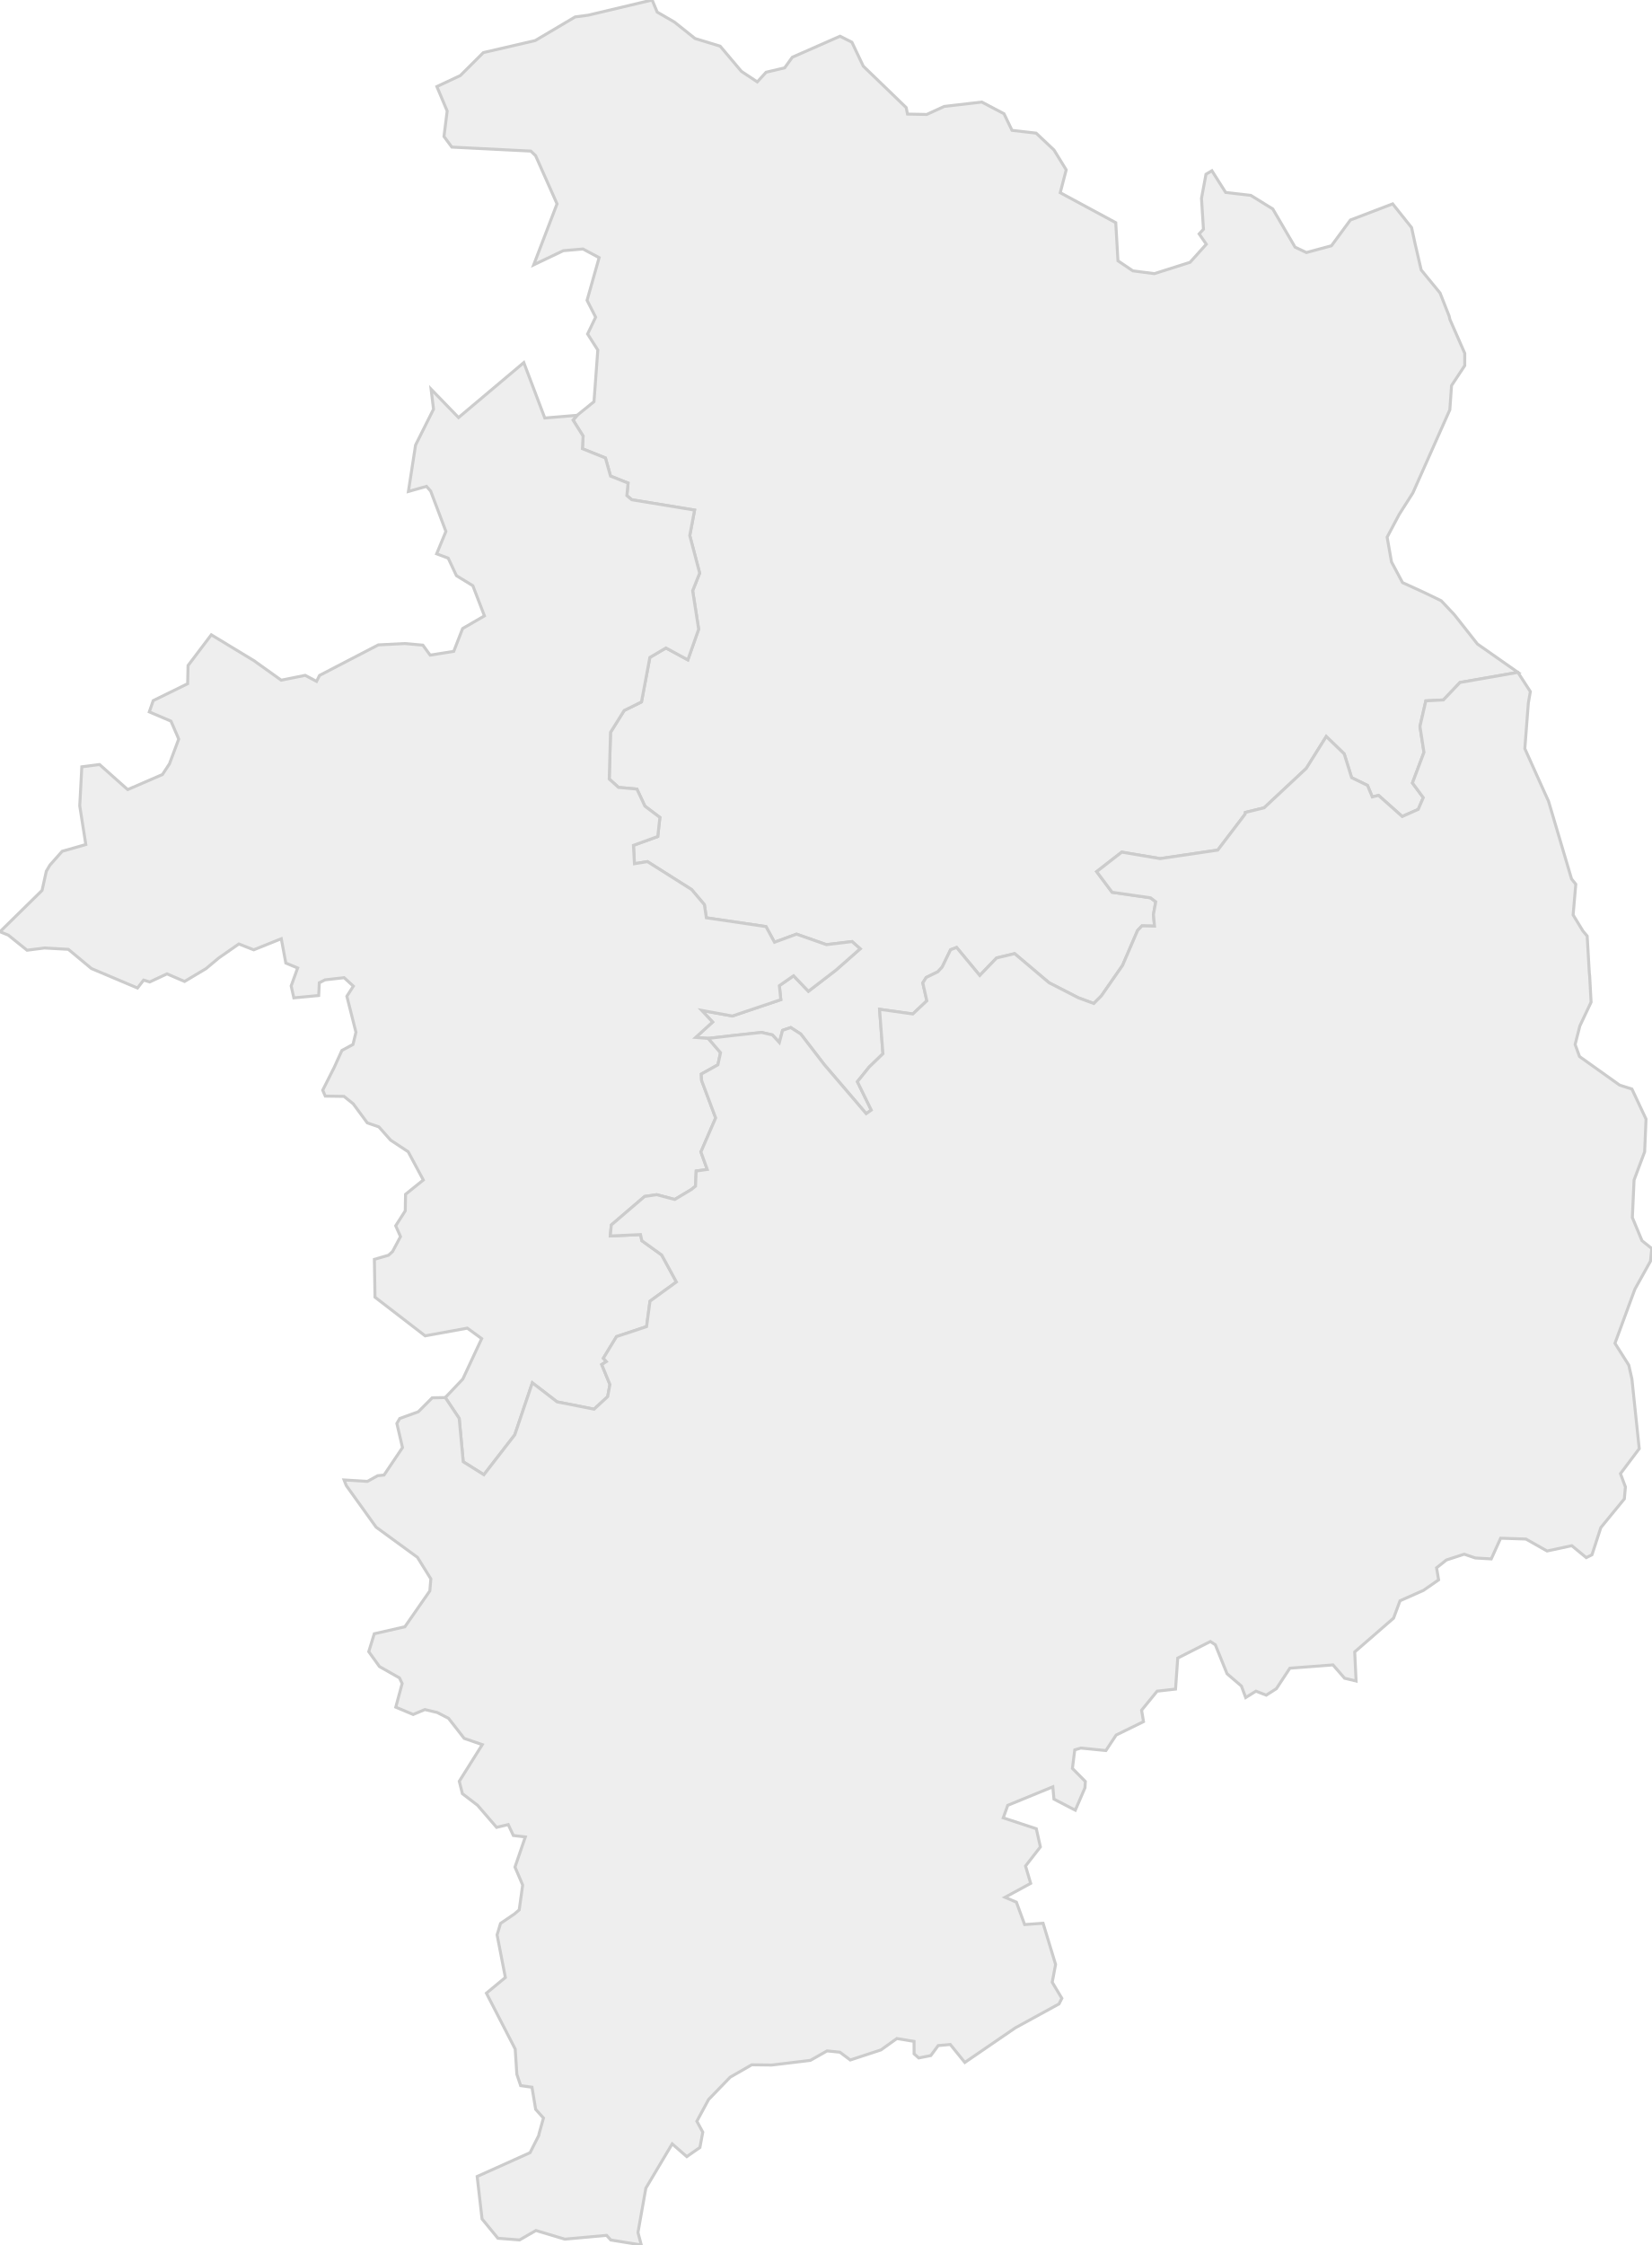
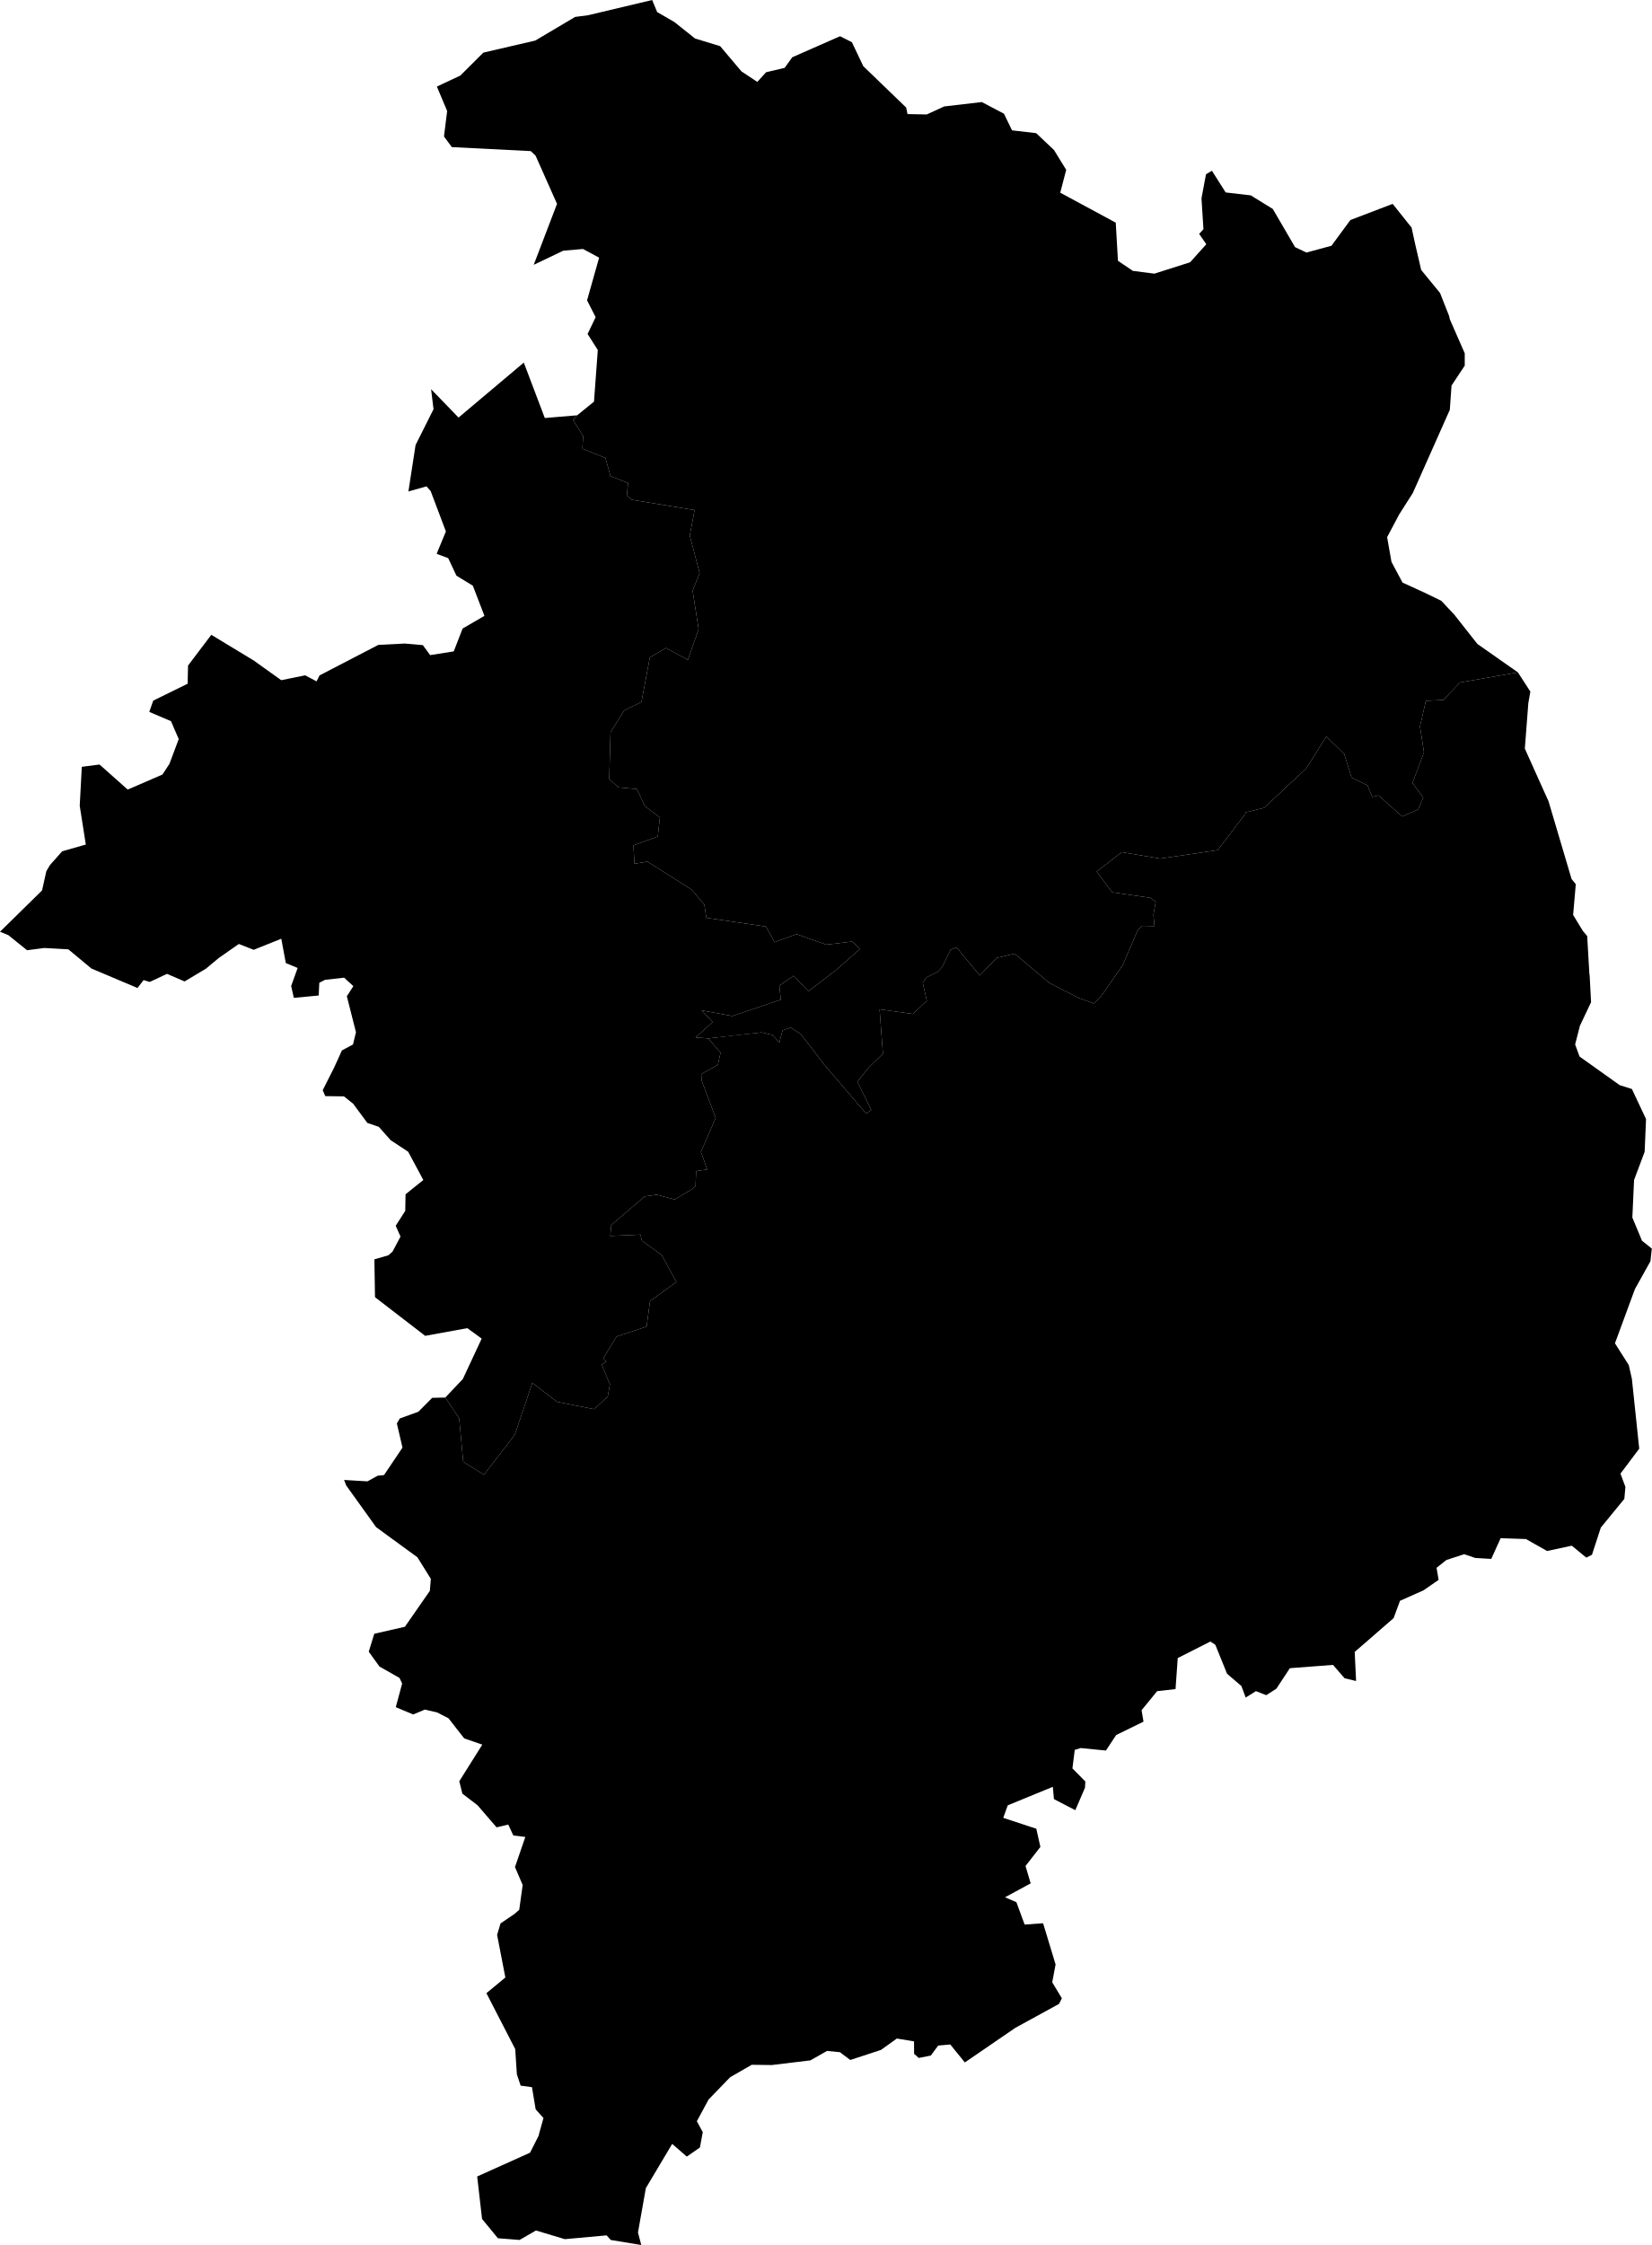
- <svg xmlns="http://www.w3.org/2000/svg" version="1.1" width="554.592" height="753.609" fill="#eeeeee" stroke="#cccccc">
-   <path class="circo" id="id-018-01" d="M376.623 286.049L368.213 292.593L373.388 299.519L386.291 301.383L388.035 302.715L387.267 307.01L387.625 310.885L383.413 310.795L381.95 312.337L376.909 324.049L369.786 334.3L367.243 336.852L362.057 334.943L352.237 329.904L340.663 320.125L334.6 321.57L328.961 327.449L321.176 318.049L319.157 318.814L316.328 324.64L314.858 326.223L310.98 328.12L309.826 329.942L311.186 335.954L306.479 340.374L295.314 338.806L296.445 353.722L291.816 358.197L287.869 363.105L292.53 372.63L290.822 373.839L276.7 357.325L268.852 347.099L265.476 344.937L262.75 345.864L261.667 349.961L259.325 347.404L255.706 346.569L237.813 348.582L233.57 348.248L239.251 343.08L235.616 339.183L245.873 341.058L262.155 335.573L261.666 330.879L266.437 327.547L271.427 332.751L280.698 325.624L288.799 318.488L286.085 316.072L277.487 317.106L267.431 313.576L260.034 316.299L257.179 311.04L237.152 308.088L236.487 303.671L232.209 298.61L217.372 289.231L213.013 289.935L212.676 283.769L220.843 280.801L221.555 274.404L216.525 270.614L213.839 264.877L207.657 264.315L204.549 261.506L204.98 245.827L209.564 238.501L215.376 235.618L218.187 220.69L223.596 217.511L230.94 221.502L234.569 211.227L232.557 198.289L234.909 192.382L231.588 179.765L233.204 171.229L212.119 167.757L210.467 166.366L210.874 162.159L204.982 159.812L203.269 153.732L195.538 150.619L195.779 146.395L192.396 141.012L193.778 139.41L199.433 134.827L200.711 117.502L197.286 112.115L199.986 106.476L197.104 100.822L201.155 86.489L195.736 83.58L189.126 84.154L179.193 88.897L187.022 68.435L179.826 52.261L178.217 50.719L151.7 49.38L149.066 45.815L150.136 37.264L146.681 29.062L154.552 25.368L162.286 17.659L179.695 13.624L193.093 5.687L197.529 5.093L218.958 0L220.647 4.055L226.425 7.397L233.347 12.921L241.792 15.494L248.931 23.957L254.258 27.493L257.219 24.248L263.439 22.781L266.014 19.216L282.049 12.158L286.024 14.173L289.841 22.203L304.244 36.104L304.694 38.296L311.15 38.424L317.013 35.729L329.645 34.259L337.089 38.176L339.782 43.757L347.886 44.695L353.876 50.35L357.977 57.017L355.976 64.683L374.614 74.747L375.352 87.543L380.356 90.924L387.573 91.862L399.563 88.052L405.017 81.985L402.617 78.511L404.057 76.954L403.4 66.579L404.908 58.494L406.893 57.314L411.515 64.602L419.957 65.584L427.341 70.152L434.817 82.96L438.626 84.774L447.032 82.5L453.388 73.856L467.587 68.438L473.94 76.403L475.139 81.929L477.166 90.629L483.496 98.348L486.528 106.053L486.8 107.241L491.785 118.591L491.783 122.732L487.352 129.426L486.774 137.563L474.357 165.483L469.778 172.675L465.726 180.321L467.191 188.624L470.899 195.572L478.139 198.88L483.88 201.655L488.289 206.34L496.036 216.171L509.63 225.701L490.194 229.096L484.613 234.959L478.725 235.264L476.752 243.857L478.1 252.545L474.227 262.825L477.872 267.749L476.16 271.698L470.791 274.082L462.836 266.999L460.737 267.516L459.135 263.638L453.807 261.052L451.314 253.074L445.291 247.233L438.582 257.942L424.428 271.171L418.128 272.716L418.04 273.308L408.863 285.362L389.504 288.219L376.623 286.049z">
+ <svg xmlns="http://www.w3.org/2000/svg" version="1.1" viewBox="0 0 110.918 150.722">
+   <path class="circo" id="id-018-01" d="M75.325 57.21L73.643 58.519L74.678 59.904L77.258 60.277L77.607 60.543L77.453 61.402L77.525 62.177L76.683 62.159L76.39 62.467L75.382 64.81L73.957 66.86L73.449 67.37L72.411 66.989L70.447 65.981L68.133 64.025L66.92 64.314L65.792 65.49L64.235 63.61L63.831 63.763L63.266 64.928L62.972 65.245L62.196 65.624L61.965 65.988L62.237 67.191L61.296 68.075L59.063 67.761L59.289 70.744L58.363 71.639L57.574 72.621L58.506 74.526L58.164 74.768L55.34 71.465L53.77 69.42L53.095 68.987L52.55 69.173L52.333 69.992L51.865 69.481L51.141 69.314L47.563 69.716L46.714 69.65L47.85 68.616L47.123 67.837L49.175 68.212L52.431 67.115L52.333 66.176L53.287 65.509L54.285 66.55L56.14 65.125L57.76 63.698L57.217 63.214L55.497 63.421L53.486 62.715L52.007 63.26L51.436 62.208L47.43 61.618L47.297 60.734L46.442 59.722L43.474 57.846L42.603 57.987L42.535 56.754L44.169 56.16L44.311 54.881L43.305 54.123L42.768 52.975L41.531 52.863L40.91 52.301L40.996 49.165L41.913 47.7L43.075 47.124L43.637 44.138L44.719 43.502L46.188 44.3L46.914 42.245L46.511 39.658L46.982 38.476L46.318 35.953L46.641 34.246L42.424 33.551L42.093 33.273L42.175 32.432L40.996 31.962L40.654 30.746L39.108 30.124L39.156 29.279L38.479 28.202L38.756 27.882L39.887 26.965L40.142 23.5L39.457 22.423L39.997 21.295L39.421 20.164L40.231 17.298L39.147 16.716L37.825 16.831L35.839 17.779L37.404 13.687L35.965 10.452L35.643 10.144L30.34 9.876L29.813 9.163L30.027 7.453L29.336 5.812L30.91 5.074L32.457 3.532L35.939 2.725L38.619 1.137L39.506 1.019L43.792 0L44.129 0.811L45.285 1.479L46.669 2.584L48.358 3.099L49.786 4.791L50.852 5.499L51.444 4.85L52.688 4.556L53.203 3.843L56.41 2.432L57.205 2.835L57.968 4.441L60.849 7.221L60.939 7.659L62.23 7.685L63.403 7.146L65.929 6.852L67.418 7.635L67.956 8.751L69.577 8.939L70.775 10.07L71.595 11.403L71.195 12.937L74.923 14.949L75.07 17.509L76.071 18.185L77.515 18.372L79.913 17.61L81.003 16.397L80.523 15.702L80.811 15.391L80.68 13.316L80.982 11.699L81.379 11.463L82.303 12.92L83.991 13.117L85.468 14.03L86.963 16.592L87.725 16.955L89.406 16.5L90.678 14.771L93.517 13.688L94.788 15.281L95.028 16.386L95.433 18.126L96.699 19.67L97.306 21.211L97.36 21.448L98.357 23.718L98.357 24.546L97.47 25.885L97.355 27.513L94.871 33.097L93.956 34.535L93.145 36.064L93.438 37.725L94.18 39.114L95.628 39.776L96.776 40.331L97.658 41.268L99.207 43.234L101.926 45.14L98.039 45.819L96.923 46.992L95.745 47.053L95.35 48.771L95.62 50.509L94.845 52.565L95.574 53.55L95.232 54.34L94.158 54.816L92.567 53.4L92.147 53.503L91.827 52.728L90.761 52.21L90.263 50.615L89.058 49.447L87.716 51.588L84.886 54.234L83.626 54.543L83.608 54.662L81.773 57.072L77.901 57.644L75.325 57.21z">
      </path>
-   <path class="circo" id="id-018-02" d="M132.856 411.472L134.468 415.105L131.804 420.12L130.443 421.359L125.698 422.743L125.903 435.443L142.748 448.421L156.91 445.838L161.723 449.35L155.392 462.927L149.499 469.135L154.168 476.125L155.526 490.69L162.466 495.045L172.835 481.652L178.738 464.198L187.041 470.581L199.47 473.034L204.029 468.826L204.784 464.748L202.035 458.06L203.578 457.059L202.573 455.938L206.995 448.675L217.089 445.316L218.241 436.777L227.106 430.337L222.165 421.272L215.504 416.482L215.055 414.433L204.902 414.892L205.253 411.205L216.443 401.627L220.503 401.041L226.551 402.642L232.043 399.352L233.52 398.183L233.74 393.092L237.461 392.567L235.336 386.687L240.287 375.267L235.557 362.673L235.461 360.545L241.034 357.442L241.919 353.368L237.813 348.582L233.57 348.248L239.251 343.08L235.616 339.183L245.873 341.058L262.155 335.573L261.666 330.879L266.437 327.547L271.427 332.751L280.698 325.624L288.799 318.488L286.085 316.072L277.487 317.106L267.431 313.576L260.034 316.299L257.179 311.04L237.152 308.088L236.487 303.671L232.209 298.61L217.372 289.231L213.013 289.935L212.676 283.769L220.843 280.801L221.555 274.404L216.525 270.614L213.839 264.877L207.657 264.315L204.549 261.506L204.98 245.827L209.564 238.501L215.376 235.618L218.187 220.69L223.596 217.511L230.94 221.502L234.569 211.227L232.557 198.289L234.909 192.382L231.588 179.765L233.204 171.229L212.119 167.757L210.467 166.366L210.874 162.159L204.982 159.812L203.269 153.732L195.538 150.619L195.779 146.395L192.396 141.012L193.778 139.41L182.915 140.321L175.866 121.715L153.956 140.168L144.737 130.647L145.556 137.355L139.526 149.402L137.123 164.974L143.197 163.267L144.595 164.844L149.711 178.393L146.603 185.909L150.486 187.362L153.246 193.242L158.757 196.614L162.652 206.735L155.324 210.984L152.343 218.655L144.423 219.916L141.978 216.564L135.899 216.025L127.025 216.478L107.284 226.727L106.286 228.724L102.472 226.702L94.419 228.326L85.642 222.05L85.585 221.966L70.944 213.095L63.137 223.416L63.001 229.514L51.444 235.183L50.126 238.973L57.406 242.078L60.006 248.09L56.896 256.411L54.536 259.998L42.876 265.052L33.421 256.638L27.467 257.401L26.772 270.502L28.81 283.502L20.879 285.759L16.773 290.386L15.553 292.448L14.124 298.896L0 312.768L2.782 313.9L9.083 318.977L14.886 318.225L22.949 318.673L30.696 325.12L46.163 331.656L48.216 329.001L50.271 329.624L56.073 326.912L61.971 329.456L69.171 325.152L73.467 321.563L80.195 316.874L85.182 318.839L94.441 315.115L95.963 323.283L99.935 324.937L97.758 330.969L98.654 334.965L107.005 334.175L107.205 329.9L109.121 328.916L115.535 328.191L118.64 331.032L116.456 334.431L119.514 346.505L118.516 350.613L114.798 352.608L112.224 358.285L108.348 365.965L109.212 367.948L115.488 368.035L118.591 370.524L123.324 376.935L127.207 378.276L131.154 382.738L137.04 386.615L142.126 396.103L136.162 400.911L136.063 406.46L132.856 411.472z">
+   <path class="circo" id="id-018-02" d="M26.571 82.294L26.894 83.021L26.361 84.024L26.089 84.272L25.14 84.549L25.181 87.089L28.55 89.684L31.382 89.168L32.345 89.87L31.078 92.585L29.9 93.827L30.834 95.225L31.105 98.138L32.493 99.009L34.567 96.33L35.748 92.84L37.408 94.116L39.894 94.607L40.806 93.765L40.957 92.95L40.407 91.612L40.716 91.412L40.515 91.188L41.399 89.735L43.418 89.063L43.648 87.355L45.421 86.067L44.433 84.254L43.101 83.296L43.011 82.887L40.98 82.978L41.051 82.241L43.289 80.325L44.101 80.208L45.31 80.528L46.409 79.87L46.704 79.637L46.748 78.618L47.492 78.513L47.067 77.337L48.057 75.053L47.111 72.535L47.092 72.109L48.207 71.488L48.384 70.674L47.563 69.716L46.714 69.65L47.85 68.616L47.123 67.837L49.175 68.212L52.431 67.115L52.333 66.176L53.287 65.509L54.285 66.55L56.14 65.125L57.76 63.698L57.217 63.214L55.497 63.421L53.486 62.715L52.007 63.26L51.436 62.208L47.43 61.618L47.297 60.734L46.442 59.722L43.474 57.846L42.603 57.987L42.535 56.754L44.169 56.16L44.311 54.881L43.305 54.123L42.768 52.975L41.531 52.863L40.91 52.301L40.996 49.165L41.913 47.7L43.075 47.124L43.637 44.138L44.719 43.502L46.188 44.3L46.914 42.245L46.511 39.658L46.982 38.476L46.318 35.953L46.641 34.246L42.424 33.551L42.093 33.273L42.175 32.432L40.996 31.962L40.654 30.746L39.108 30.124L39.156 29.279L38.479 28.202L38.756 27.882L36.583 28.064L35.173 24.343L30.791 28.034L28.947 26.129L29.111 27.471L27.905 29.88L27.425 32.995L28.639 32.653L28.919 32.969L29.942 35.679L29.321 37.182L30.097 37.472L30.649 38.648L31.751 39.323L32.53 41.347L31.065 42.197L30.469 43.731L28.885 43.983L28.396 43.313L27.18 43.205L25.405 43.296L21.457 45.345L21.257 45.745L20.494 45.34L18.884 45.665L17.128 44.41L17.117 44.393L14.189 42.619L12.627 44.683L12.6 45.903L10.289 47.037L10.025 47.795L11.481 48.416L12.001 49.618L11.379 51.282L10.907 52L8.575 53.01L6.684 51.328L5.493 51.48L5.354 54.1L5.762 56.7L4.176 57.152L3.355 58.077L3.111 58.49L2.825 59.779L0 62.554L0.556 62.78L1.817 63.795L2.977 63.645L4.59 63.735L6.139 65.024L9.233 66.331L9.643 65.8L10.054 65.925L11.215 65.382L12.394 65.891L13.834 65.03L14.693 64.313L16.039 63.375L17.036 63.768L18.888 63.023L19.193 64.657L19.987 64.987L19.552 66.194L19.731 66.993L21.401 66.835L21.441 65.98L21.824 65.783L23.107 65.638L23.728 66.206L23.291 66.886L23.903 69.301L23.703 70.123L22.96 70.522L22.445 71.657L21.67 73.193L21.842 73.59L23.098 73.607L23.718 74.105L24.665 75.387L25.441 75.655L26.231 76.548L27.408 77.323L28.425 79.221L27.232 80.182L27.213 81.292L26.571 82.294z">
      </path>
-   <path class="circo" id="id-018-03" d="M352.237 329.904L340.663 320.125L334.6 321.57L328.961 327.449L321.176 318.049L319.157 318.814L316.328 324.64L314.858 326.223L310.98 328.12L309.826 329.942L311.186 335.954L306.479 340.374L295.314 338.806L296.445 353.722L291.816 358.197L287.869 363.105L292.53 372.63L290.822 373.839L276.7 357.325L268.852 347.099L265.476 344.937L262.75 345.864L261.667 349.961L259.325 347.404L255.706 346.569L246.416 347.568L237.813 348.582L241.919 353.368L241.034 357.442L235.461 360.545L235.557 362.673L240.287 375.267L235.336 386.687L237.461 392.567L233.74 393.092L233.52 398.183L232.043 399.352L226.551 402.642L220.503 401.041L216.443 401.627L205.253 411.205L204.902 414.892L215.055 414.433L215.504 416.482L222.165 421.272L227.106 430.337L218.241 436.777L217.089 445.316L206.995 448.675L202.573 455.938L203.578 457.059L202.035 458.06L204.784 464.748L204.029 468.826L199.47 473.034L187.041 470.581L178.738 464.198L172.835 481.652L162.466 495.045L155.526 490.69L154.168 476.125L149.499 469.135L145.113 469.223L140.45 473.905L134.226 476.16L133.246 477.828L135.136 485.938L128.934 495.153L126.811 495.368L123.365 497.272L115.524 496.795L116.261 498.677L126.278 512.64L140.149 522.761L144.654 529.998L144.315 534.042L135.941 546.083L125.661 548.426L123.806 554.441L127.411 559.436L134.123 563.249L135.023 565.126L132.878 573.066L138.721 575.522L142.646 573.875L146.774 574.845L150.584 576.8L155.854 583.55L161.928 585.644L154.203 597.939L155.243 602.099L160.333 605.993L166.731 613.412L170.639 612.473L172.355 616.152L176.378 616.623L172.904 626.741L175.487 632.771L174.324 641.112L172.678 642.516L168.053 645.662L166.899 649.511L169.675 663.813L163.31 669.074L172.98 687.835L173.533 696.289L174.803 700.113L178.611 700.641L179.851 708.073L182.473 710.987L180.933 716.467L180.935 716.745L177.97 722.621L160.208 730.609L161.85 744.861L167.172 751.345L174.444 751.914L179.941 748.742L189.639 751.649L203.668 750.374L205.072 751.927L215.309 753.609L214.198 749.41L216.847 734.519L225.687 719.665L230.588 723.941L234.993 720.874L235.957 715.72L233.965 712.068L237.904 704.774L245.159 697.274L252.393 693.116L259.107 693.202L272.085 691.635L277.684 688.456L281.99 688.887L285.479 691.504L295.78 688.124L301.111 684.306L306.89 685.259L306.905 689.43L308.466 690.822L312.515 690.018L315 686.665L319.051 686.295L323.944 692.329L340.902 680.708L355.565 672.681L356.516 670.795L353.282 665.418L354.412 659.428L350.214 645.601L344.02 646.045L341.255 638.535L337.43 636.89L346.047 632.214L344.322 626.389L349.306 619.977L347.935 613.874L336.84 610.221L338.352 606.019L353.484 599.806L353.86 603.931L361.032 607.654L364.281 600.117L364.399 598.008L360.064 593.628L360.846 587.409L362.862 586.792L371.303 587.629L374.745 582.425L383.932 577.928L383.287 574.091L388.514 567.695L394.683 567.001L395.423 556.586L406.392 551.03L408.044 552.13L411.983 561.85L416.793 565.965L418.241 569.841L421.679 567.692L425.139 569.038L428.538 566.863L433.072 559.984L447.552 558.882L451.446 563.358L455.305 564.288L454.84 554.523L467.893 543.184L470.05 537.359L477.933 533.856L483.014 530.335L482.324 526.284L485.625 523.665L491.602 521.72L495.325 522.985L500.686 523.3L503.836 516.35L512.329 516.632L519.429 520.644L527.732 518.862L532.596 522.871L534.502 521.916L537.476 512.783L545.37 503.147L545.73 499.137L544.072 494.677L550.369 486.296L547.905 462.863L546.86 458.242L542.22 450.918L548.308 434.378L548.936 432.702L554.14 423.363L554.592 419.12L551.297 416.482L548.061 408.717L548.636 396.113L552.185 386.639L552.654 375.655L547.911 365.567L543.809 364.267L530.325 354.662L528.848 350.611L530.445 344.358L534.202 336.418L533.729 327.57L533.623 326.783L532.893 314.216L531.481 312.545L528.174 307.127L529.068 296.815L527.649 295.058L519.912 268.949L518.256 265.305L511.958 251.295L513.14 235.983L513.813 232.155L509.63 225.701L490.194 229.096L484.613 234.959L478.725 235.264L476.752 243.857L478.1 252.545L474.227 262.825L477.872 267.749L476.16 271.698L470.791 274.082L462.836 266.999L460.737 267.516L459.135 263.638L453.807 261.052L451.314 253.074L445.291 247.233L438.582 257.942L424.428 271.171L418.128 272.716L418.04 273.308L408.863 285.362L389.504 288.219L376.623 286.049L368.213 292.593L373.388 299.519L386.291 301.383L388.035 302.715L387.267 307.01L387.625 310.885L383.413 310.795L381.95 312.337L376.909 324.049L369.786 334.3L367.243 336.852L362.057 334.943L352.237 329.904z">
+   <path class="circo" id="id-018-03" d="M70.447 65.981L68.133 64.025L66.92 64.314L65.792 65.49L64.235 63.61L63.831 63.763L63.266 64.928L62.972 65.245L62.196 65.624L61.965 65.988L62.237 67.191L61.296 68.075L59.063 67.761L59.289 70.744L58.363 71.639L57.574 72.621L58.506 74.526L58.164 74.768L55.34 71.465L53.77 69.42L53.095 68.987L52.55 69.173L52.333 69.992L51.865 69.481L51.141 69.314L49.283 69.514L47.563 69.716L48.384 70.674L48.207 71.488L47.092 72.109L47.111 72.535L48.057 75.053L47.067 77.337L47.492 78.513L46.748 78.618L46.704 79.637L46.409 79.87L45.31 80.528L44.101 80.208L43.289 80.325L41.051 82.241L40.98 82.978L43.011 82.887L43.101 83.296L44.433 84.254L45.421 86.067L43.648 87.355L43.418 89.063L41.399 89.735L40.515 91.188L40.716 91.412L40.407 91.612L40.957 92.95L40.806 93.765L39.894 94.607L37.408 94.116L35.748 92.84L34.567 96.33L32.493 99.009L31.105 98.138L30.834 95.225L29.9 93.827L29.023 93.845L28.09 94.781L26.845 95.232L26.649 95.566L27.027 97.188L25.787 99.031L25.362 99.074L24.673 99.454L23.105 99.359L23.252 99.735L25.256 102.528L28.03 104.552L28.931 106L28.863 106.808L27.188 109.217L25.132 109.685L24.761 110.888L25.482 111.887L26.825 112.65L27.005 113.025L26.576 114.613L27.744 115.104L28.529 114.775L29.355 114.969L30.117 115.36L31.171 116.71L32.386 117.129L30.841 119.588L31.049 120.42L32.067 121.199L33.346 122.682L34.128 122.495L34.471 123.23L35.276 123.325L34.581 125.348L35.097 126.554L34.865 128.222L34.536 128.503L33.611 129.132L33.38 129.902L33.935 132.763L32.662 133.815L34.596 137.567L34.707 139.258L34.961 140.023L35.722 140.128L35.97 141.615L36.495 142.197L36.187 143.293L36.187 143.349L35.594 144.524L32.042 146.122L32.37 148.972L33.434 150.269L34.889 150.383L35.988 149.748L37.928 150.33L40.734 150.075L41.014 150.385L43.062 150.722L42.84 149.882L43.369 146.904L45.137 143.933L46.118 144.788L46.999 144.175L47.191 143.144L46.793 142.414L47.581 140.955L49.032 139.455L50.479 138.623L51.821 138.64L54.417 138.327L55.537 137.691L56.398 137.777L57.096 138.301L59.156 137.625L60.222 136.861L61.378 137.052L61.381 137.886L61.693 138.164L62.503 138.004L63 137.333L63.81 137.259L64.789 138.466L68.18 136.142L71.113 134.536L71.303 134.159L70.656 133.084L70.882 131.886L70.043 129.12L68.804 129.209L68.251 127.707L67.486 127.378L69.209 126.443L68.864 125.278L69.861 123.995L69.587 122.775L67.368 122.044L67.67 121.204L70.697 119.961L70.772 120.786L72.206 121.531L72.856 120.023L72.88 119.602L72.013 118.726L72.169 117.482L72.572 117.358L74.261 117.526L74.949 116.485L76.786 115.586L76.657 114.818L77.703 113.539L78.937 113.4L79.085 111.317L81.278 110.206L81.609 110.426L82.397 112.37L83.359 113.193L83.648 113.968L84.336 113.538L85.028 113.808L85.708 113.373L86.614 111.997L89.51 111.776L90.289 112.672L91.061 112.858L90.968 110.905L93.579 108.637L94.01 107.472L95.587 106.771L96.603 106.067L96.465 105.257L97.125 104.733L98.32 104.344L99.065 104.597L100.137 104.66L100.767 103.27L102.466 103.326L103.886 104.129L105.546 103.772L106.519 104.574L106.9 104.383L107.495 102.557L109.074 100.629L109.146 99.827L108.814 98.935L110.074 97.259L109.581 92.573L109.372 91.648L108.444 90.184L109.662 86.876L109.787 86.54L110.828 84.673L110.918 83.824L110.259 83.296L109.612 81.743L109.727 79.223L110.437 77.328L110.531 75.131L109.582 73.113L108.762 72.853L106.065 70.932L105.77 70.122L106.089 68.872L106.84 67.284L106.746 65.514L106.725 65.357L106.579 62.843L106.296 62.509L105.635 61.425L105.814 59.363L105.53 59.012L103.982 53.79L103.651 53.061L102.392 50.259L102.628 47.197L102.763 46.431L101.926 45.14L98.039 45.819L96.923 46.992L95.745 47.053L95.35 48.771L95.62 50.509L94.845 52.565L95.574 53.55L95.232 54.34L94.158 54.816L92.567 53.4L92.147 53.503L91.827 52.728L90.761 52.21L90.263 50.615L89.058 49.447L87.716 51.588L84.886 54.234L83.626 54.543L83.608 54.662L81.773 57.072L77.901 57.644L75.325 57.21L73.643 58.519L74.678 59.904L77.258 60.277L77.607 60.543L77.453 61.402L77.525 62.177L76.683 62.159L76.39 62.467L75.382 64.81L73.957 66.86L73.449 67.37L72.411 66.989L70.447 65.981z">
      </path>
</svg>
